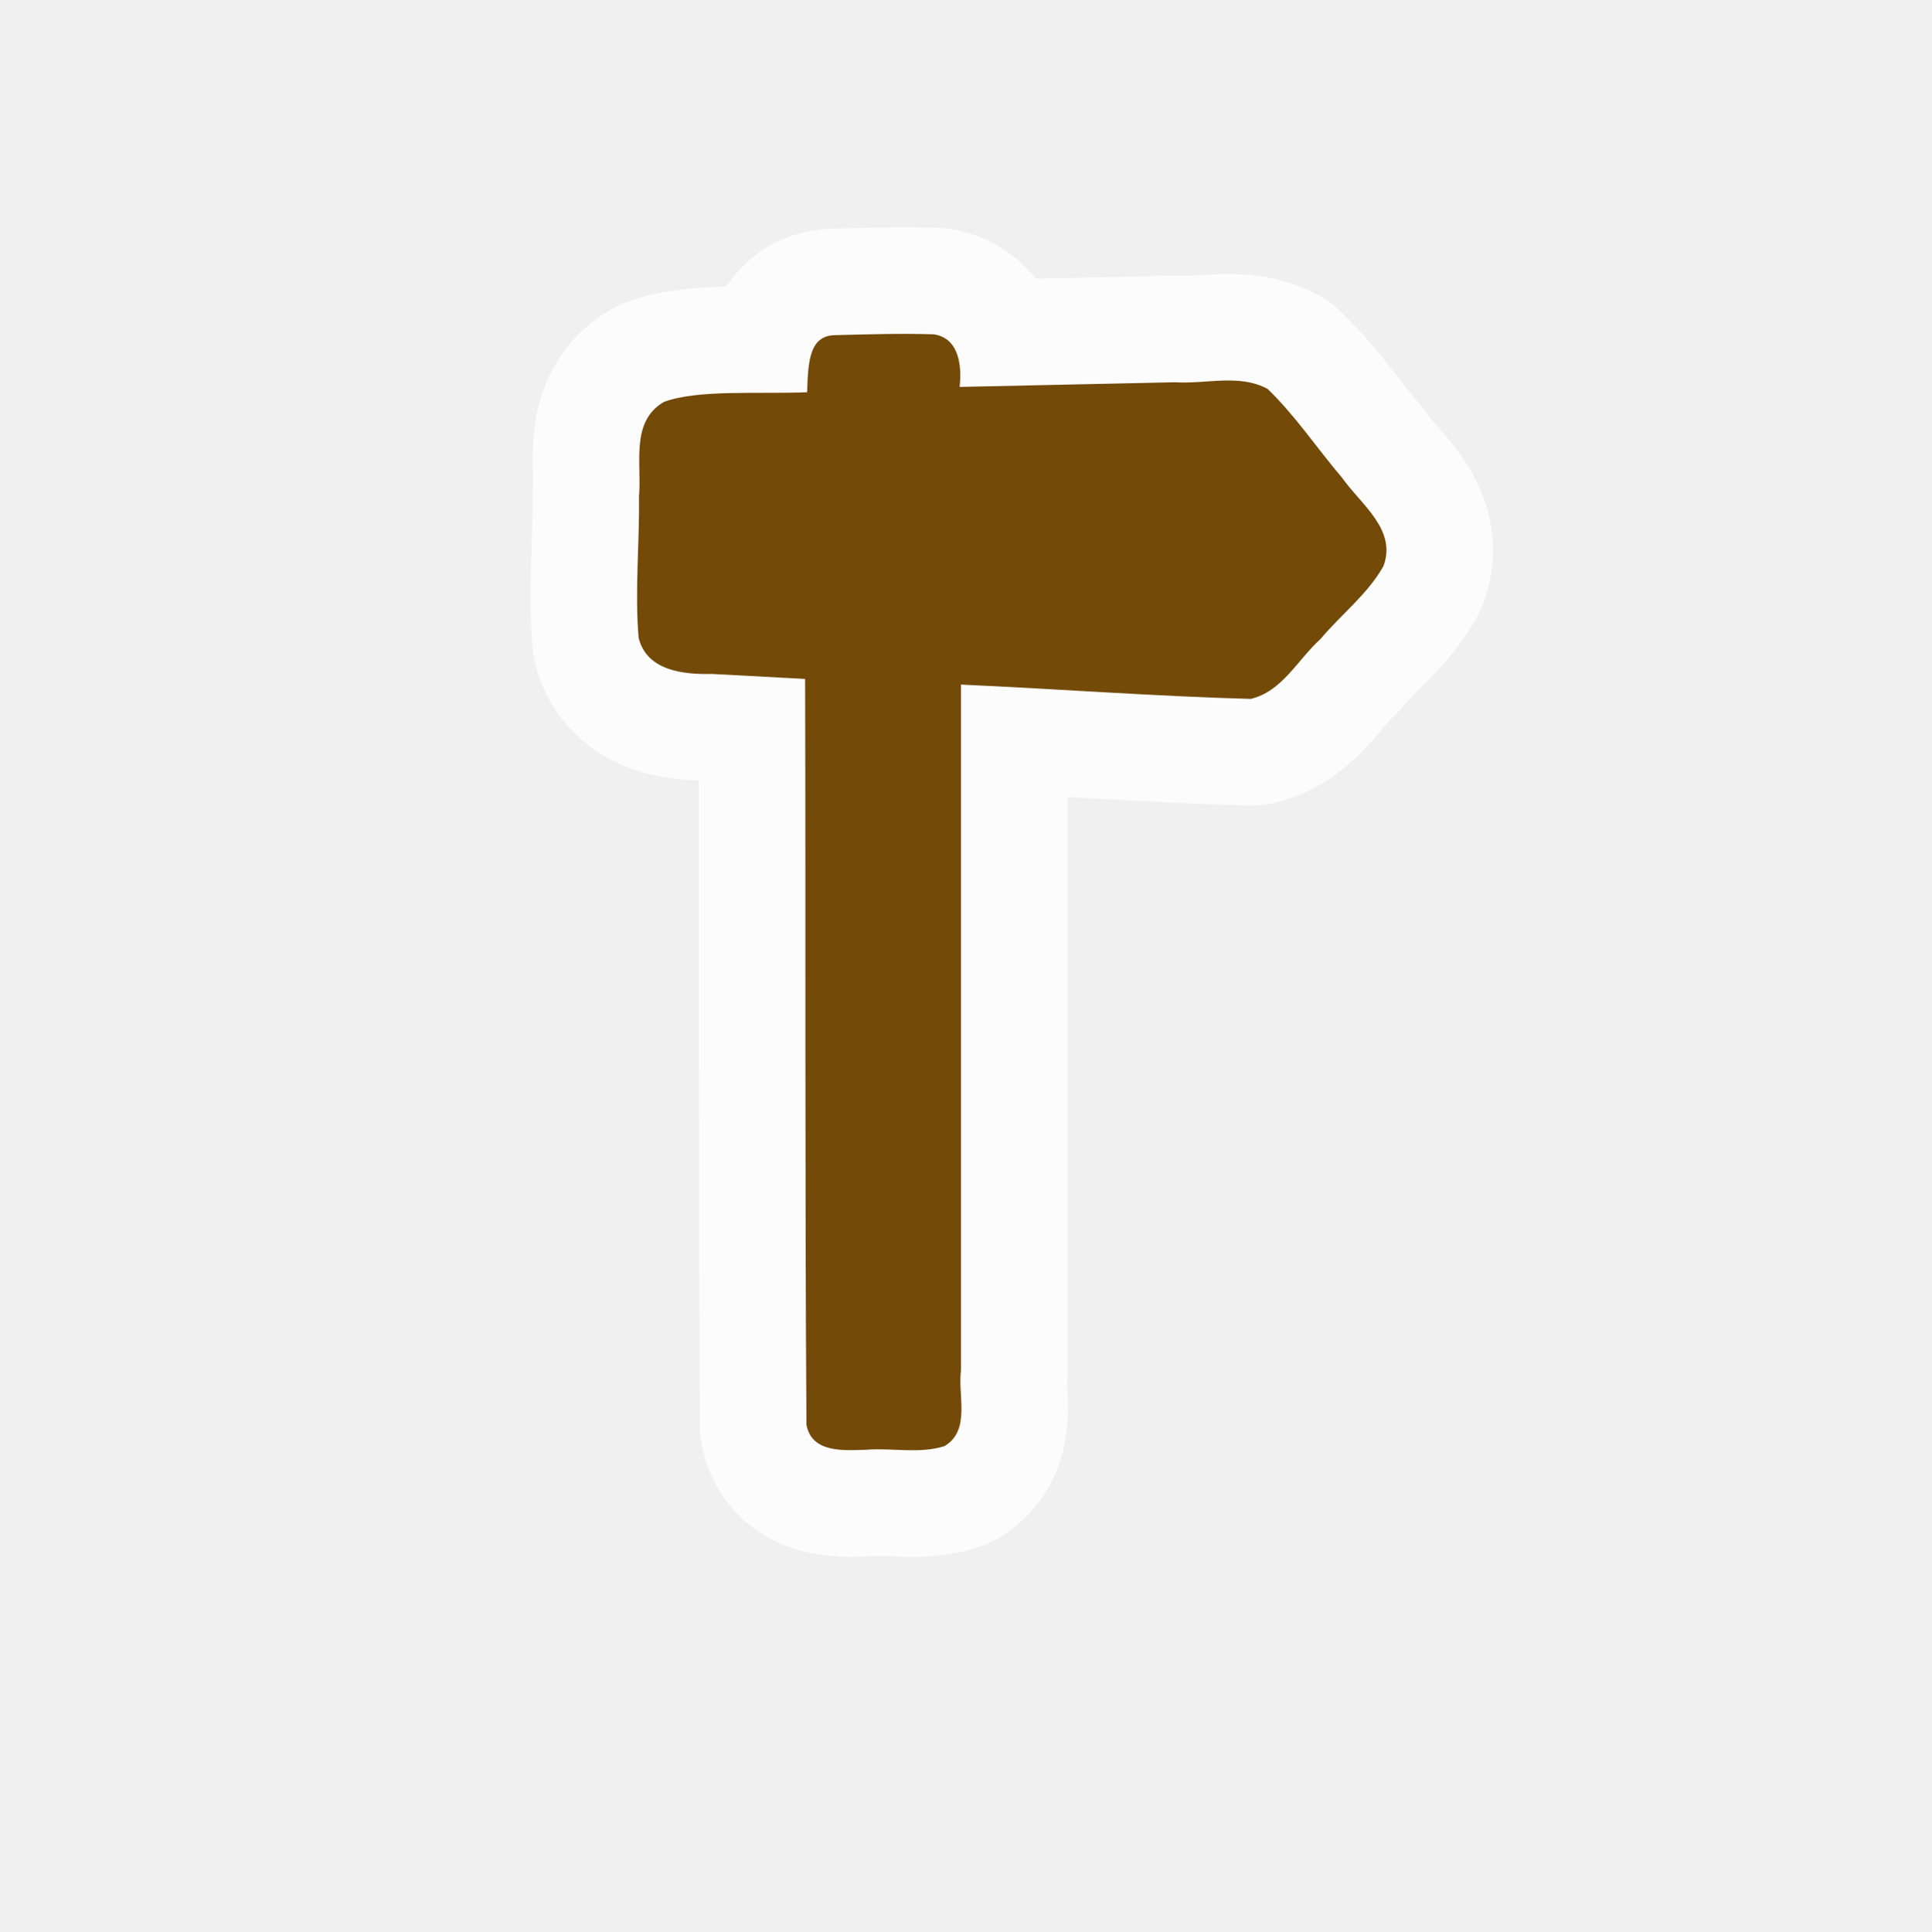
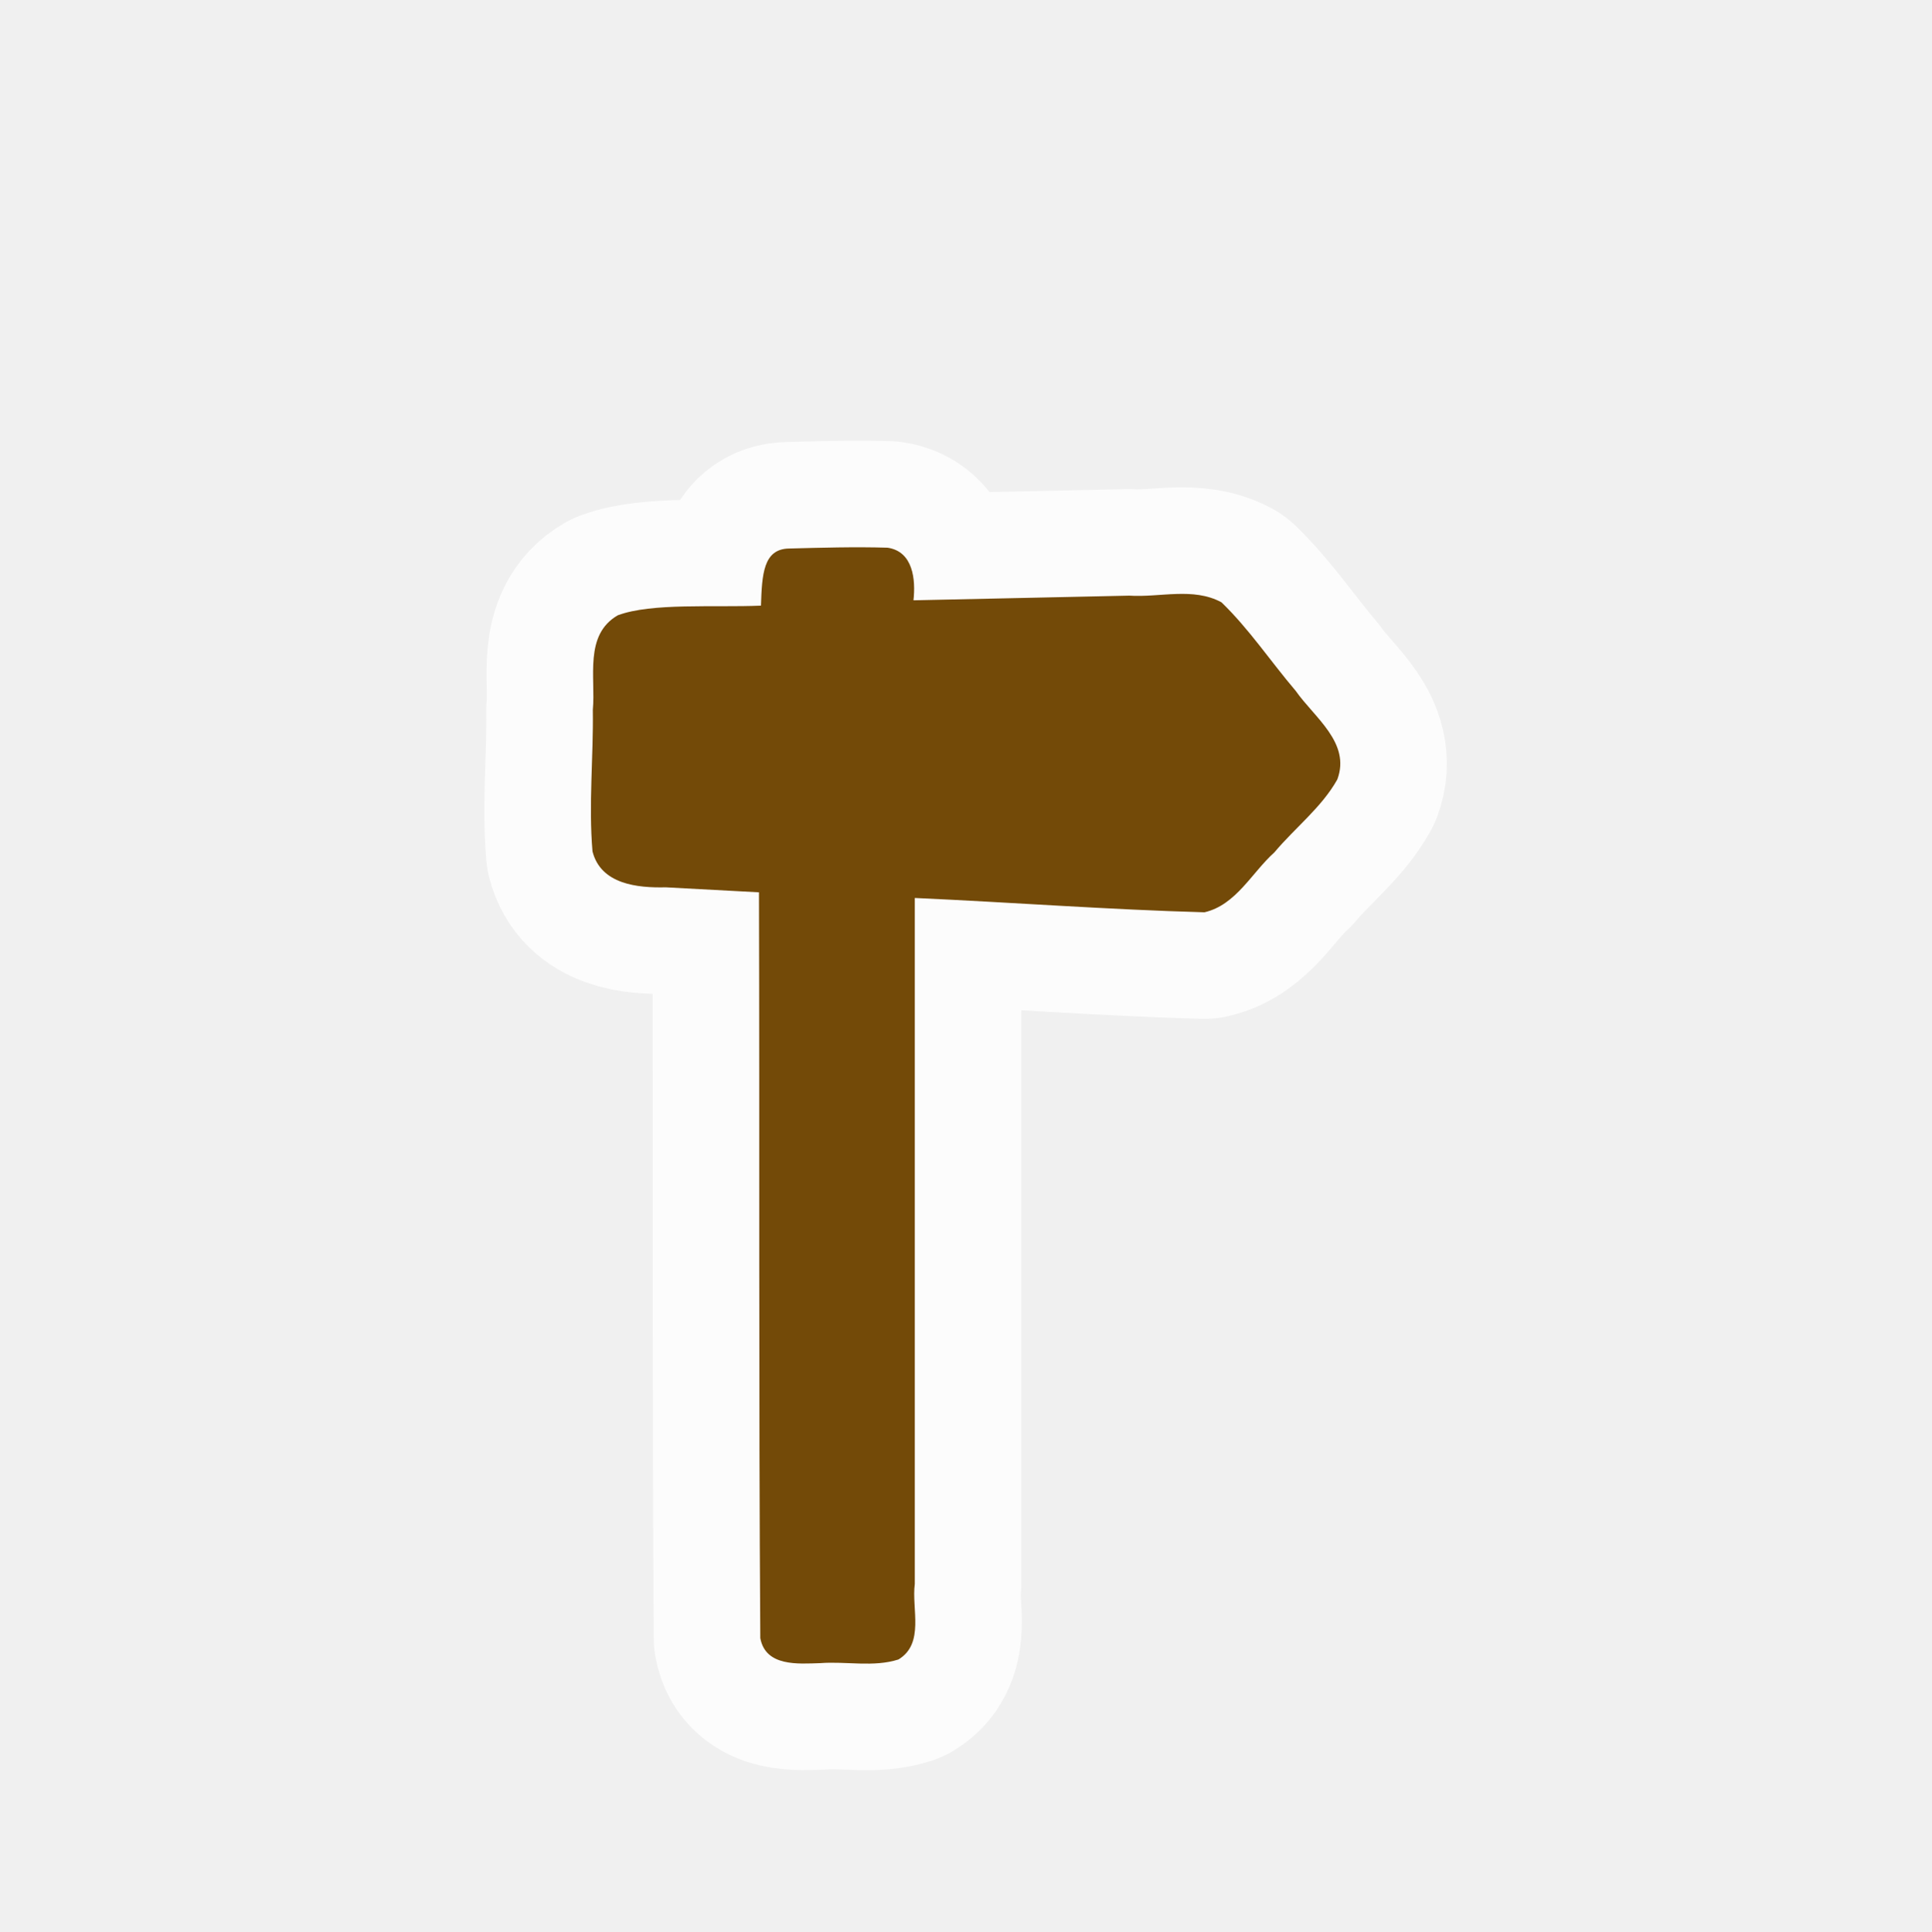
- <svg xmlns="http://www.w3.org/2000/svg" width="580" height="580" version="1.0">
-   <path white-space="normal" isolation="auto" mix-blend-mode="normal" id="path4137" d="m 242.4,117.8 c -14.2,0.6 -32.8,-0.9 -43,2.9 -10.2,5.9 -6.6,18.7 -7.5,28.4 0.2,14.2 -1.3,28.4 -0.1,42.5 2.5,9.9 13.5,11 22,10.8 l 28,1.5 c 0.2,75 -0.1,150 0.4,224 1.6,8.6 11.4,7.7 18,7.5 7.8,-0.6 16,1.3 23.5,-1.1 7.9,-4.8 3.9,-15.2 4.9,-22.7 l 0,-206 c 29,1.3 58,3.5 87,4.3 9.5,-2.2 14.2,-11.9 21,-18 6.2,-7.4 14.2,-13.5 18.9,-21.9 4.1,-11 -6.9,-18.6 -12.5,-26.6 -7.5,-8.8 -14,-18.6 -22.3,-26.6 -8.5,-4.6 -18.5,-1.4 -27.7,-2 l -64.8,1.4 c 0.7,-6.2 -0.1,-14.7 -7.8,-15.8 -9.9,-0.3 -19.9,0 -29.6,0.25 -7.7,0.15 -8.1,7.75 -8.4,17.15 z" solid-color="#000000" color-interpolation-filters="linearRGB" opacity="0.8" filter-gaussianBlur-deviation="0" color="#000000" image-rendering="auto" color-rendering="auto" stroke-width="64" color-interpolation="sRGB" solid-opacity="1" fill="none" stroke-linejoin="round" filter-blend-mode="normal" stroke="#ffffff" shape-rendering="auto" />
-   <path d="m 242.4,117.8 c -14.2,0.6 -32.8,-0.9 -43,2.9 -10.2,5.9 -6.6,18.7 -7.5,28.4 0.2,14.2 -1.3,28.4 -0.1,42.5 2.5,9.9 13.5,11 22,10.8 l 28,1.5 c 0.2,75 -0.1,150 0.4,224 1.6,8.6 11.4,7.7 18,7.5 7.8,-0.6 16,1.3 23.5,-1.1 7.9,-4.8 3.9,-15.2 4.9,-22.7 l 0,-206 c 29,1.3 58,3.5 87,4.3 9.5,-2.2 14.2,-11.9 21,-18 6.2,-7.4 14.2,-13.5 18.9,-21.9 4.1,-11 -6.9,-18.6 -12.5,-26.6 -7.5,-8.8 -14,-18.6 -22.3,-26.6 -8.5,-4.6 -18.5,-1.4 -27.7,-2 l -64.8,1.4 c 0.7,-6.2 -0.1,-14.7 -7.8,-15.8 -9.9,-0.3 -19.9,0 -29.6,0.25 -7.7,0.15 -8.1,7.75 -8.4,17.15 z" id="path4140" mix-blend-mode="normal" isolation="auto" white-space="normal" fill="#734a08" color-rendering="auto" solid-opacity="1" color-interpolation-filters="linearRGB" shape-rendering="auto" fill-rule="evenodd" image-rendering="auto" color-interpolation="sRGB" color="#000000" solid-color="#000000" />
+ <svg xmlns="http://www.w3.org/2000/svg" width="100%" height="100%" viewBox="0 0 580 580" version="1.1" xml:space="preserve" style="fill-rule:evenodd;clip-rule:evenodd;stroke-linejoin:round;">
+   <path id="path4137" d="M228.538,181.887c-14.2,0.6 -32.8,-0.9 -43,2.9c-10.2,5.9 -6.6,18.7 -7.5,28.4c0.2,14.2 -1.3,28.4 -0.1,42.5c2.5,9.9 13.5,11 22,10.8l28,1.5c0.2,75 -0.1,150 0.4,224c1.6,8.6 11.4,7.7 18,7.5c7.8,-0.6 16,1.3 23.5,-1.1c7.9,-4.8 3.9,-15.2 4.9,-22.7l0,-206c29,1.3 58,3.5 87,4.3c9.5,-2.2 14.2,-11.9 21,-18c6.2,-7.4 14.2,-13.5 18.9,-21.9c4.1,-11 -6.9,-18.6 -12.5,-26.6c-7.5,-8.8 -14,-18.6 -22.3,-26.6c-8.5,-4.6 -18.5,-1.4 -27.7,-2l-64.8,1.4c0.7,-6.2 -0.1,-14.7 -7.8,-15.8c-9.9,-0.3 -19.9,0 -29.6,0.25c-7.7,0.15 -8.1,7.75 -8.4,17.15Z" style="fill:none;stroke:#fff;stroke-opacity:0.8;stroke-width:64px;" />
+   <path id="path4140" d="M228.538,181.887c-14.2,0.6 -32.8,-0.9 -43,2.9c-10.2,5.9 -6.6,18.7 -7.5,28.4c0.2,14.2 -1.3,28.4 -0.1,42.5c2.5,9.9 13.5,11 22,10.8l28,1.5c0.2,75 -0.1,150 0.4,224c1.6,8.6 11.4,7.7 18,7.5c7.8,-0.6 16,1.3 23.5,-1.1c7.9,-4.8 3.9,-15.2 4.9,-22.7l0,-206c29,1.3 58,3.5 87,4.3c9.5,-2.2 14.2,-11.9 21,-18c6.2,-7.4 14.2,-13.5 18.9,-21.9c4.1,-11 -6.9,-18.6 -12.5,-26.6c-7.5,-8.8 -14,-18.6 -22.3,-26.6c-8.5,-4.6 -18.5,-1.4 -27.7,-2l-64.8,1.4c0.7,-6.2 -0.1,-14.7 -7.8,-15.8c-9.9,-0.3 -19.9,0 -29.6,0.25c-7.7,0.15 -8.1,7.75 -8.4,17.15Z" style="fill:#734a08;" />
</svg>
